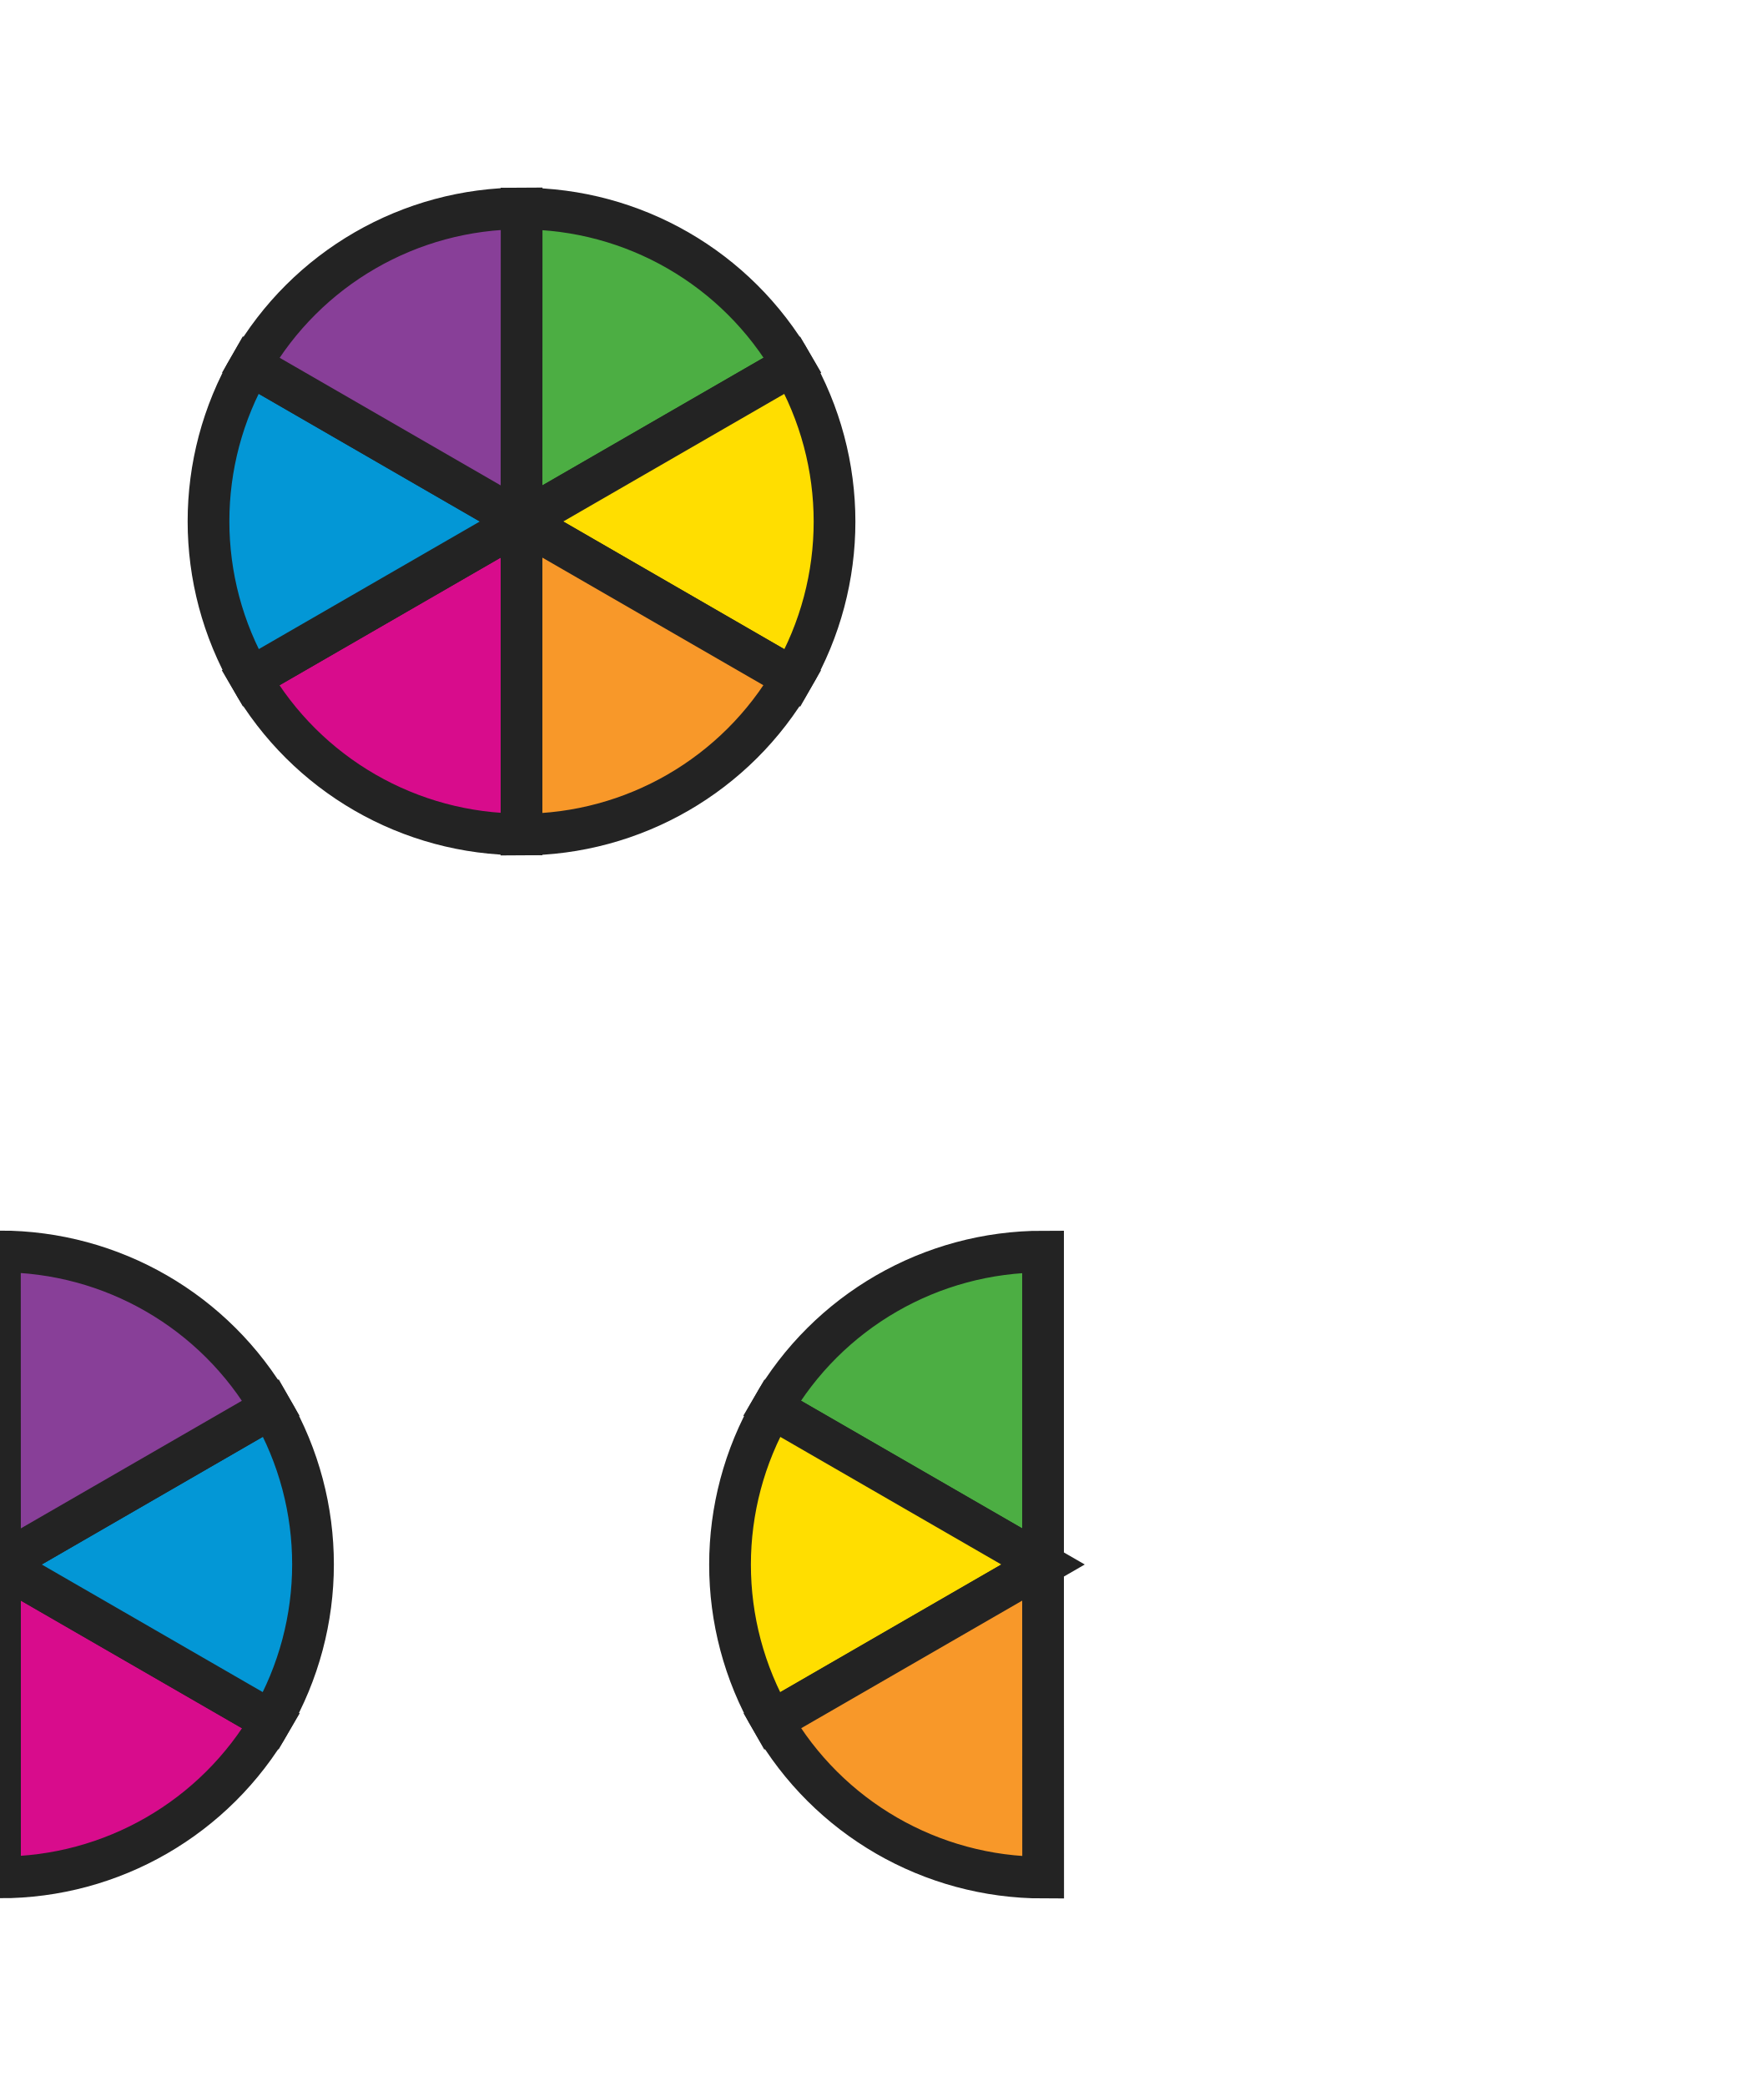
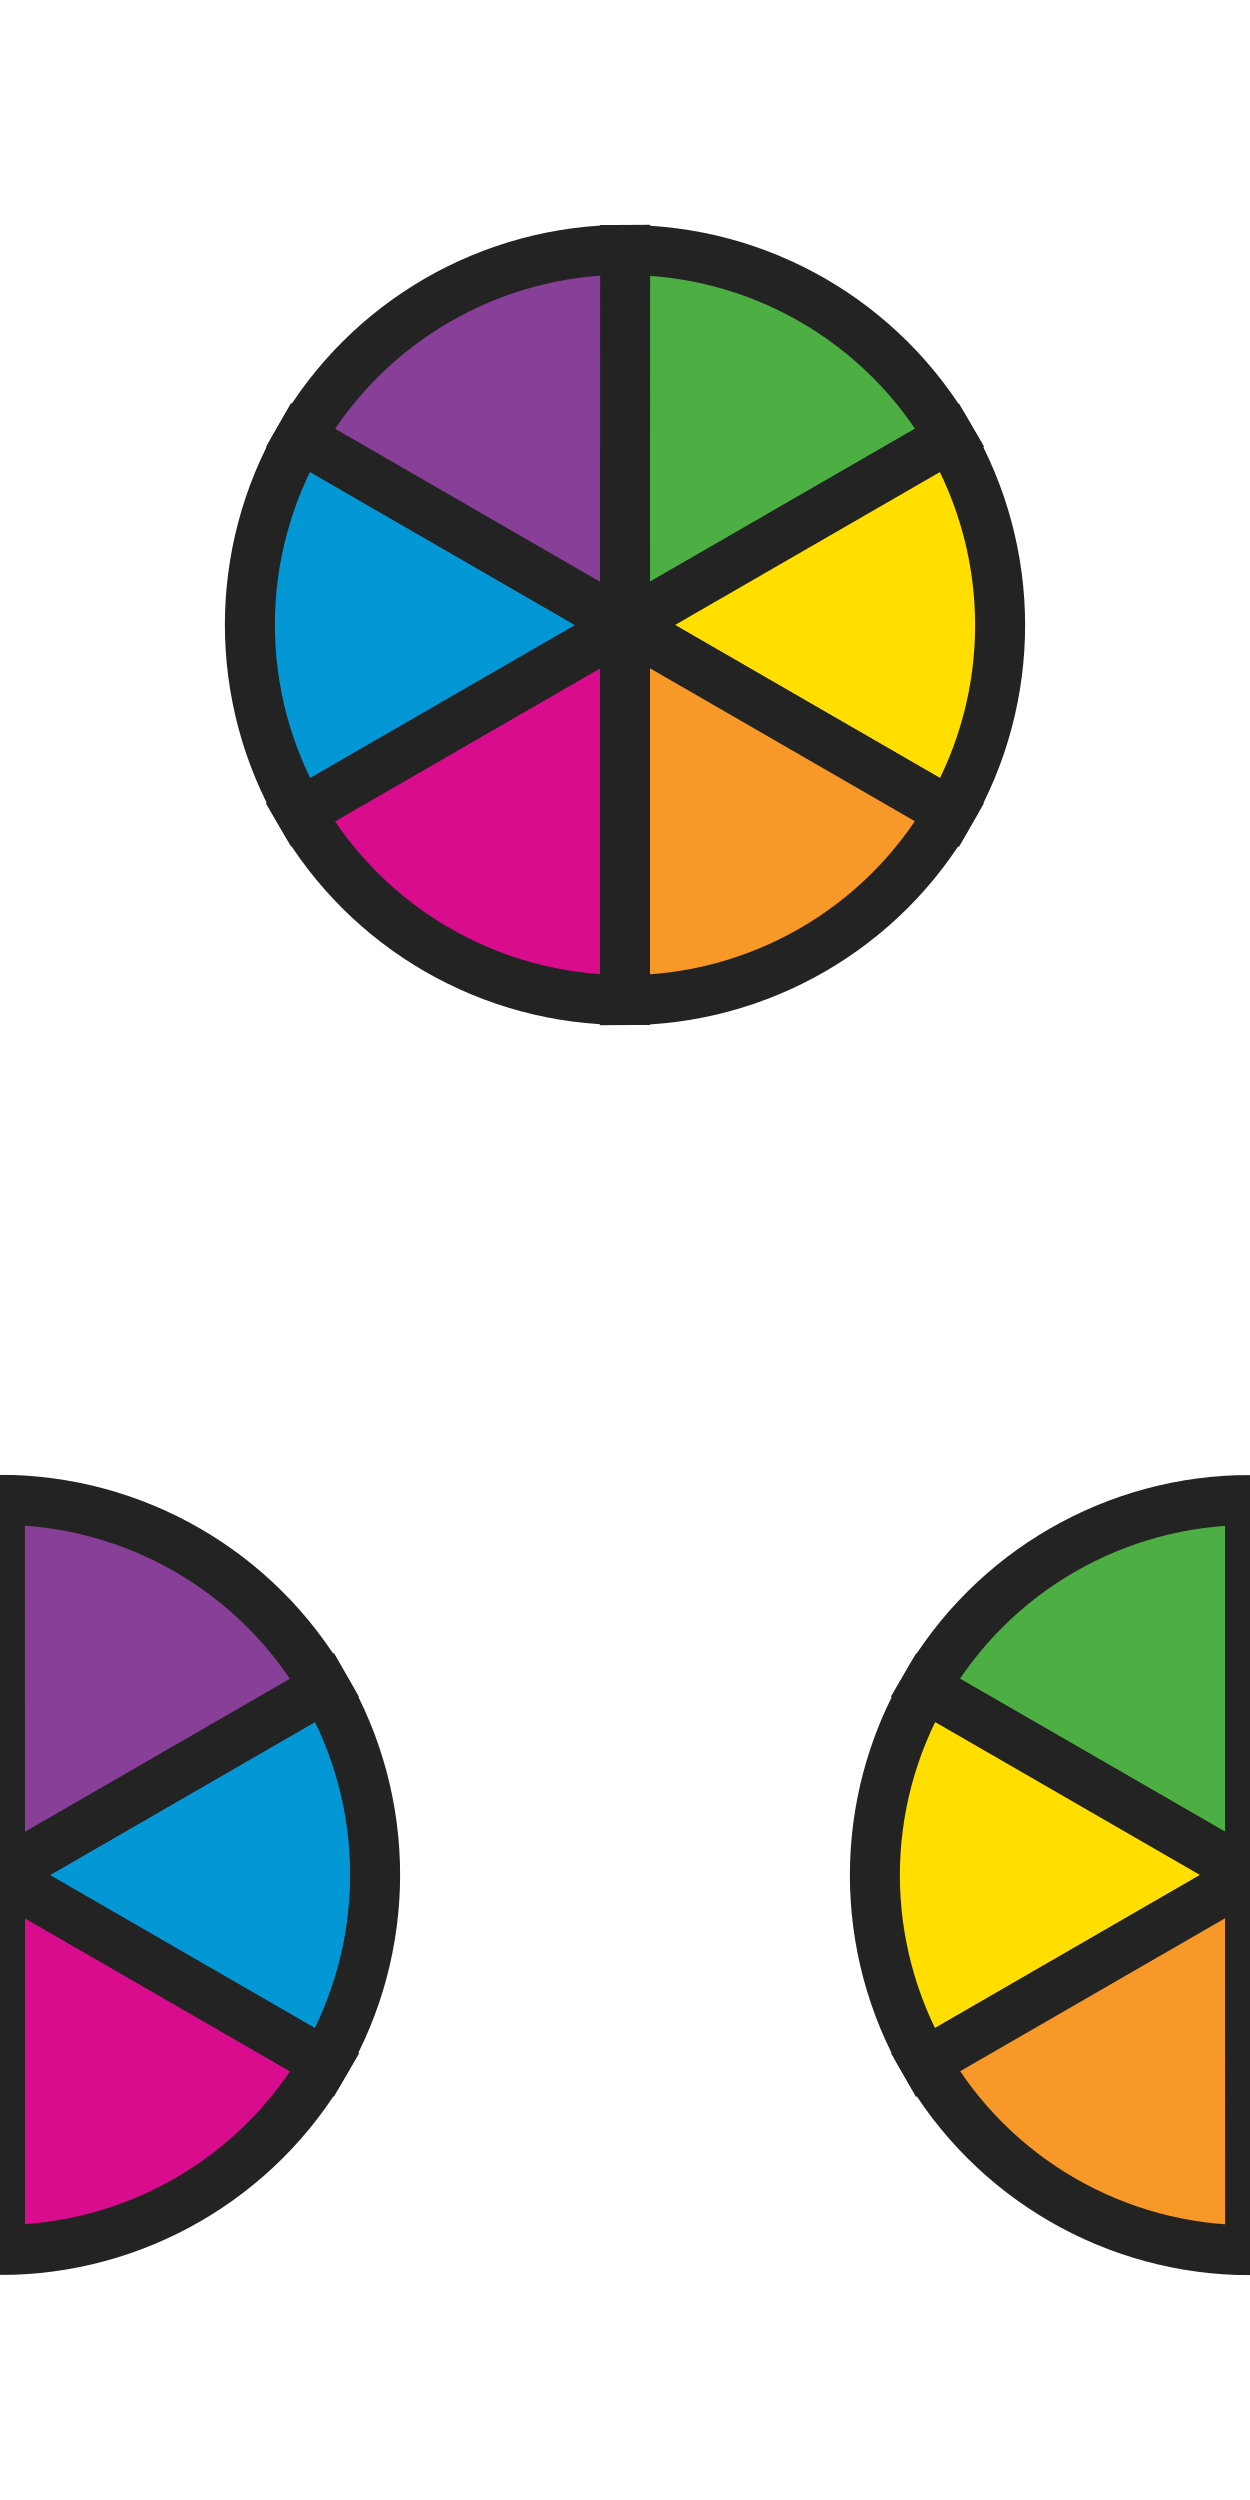
- <svg xmlns="http://www.w3.org/2000/svg">
-   <svg viewBox="0 0 1 2" preserveAspectRatio="xMinYMin meet" stroke="rgb(35,35,35)">
+ <svg xmlns="http://www.w3.org/2000/svg" viewBox="0 0 1 2" preserveAspectRatio="xMinYMin meet" stroke="rgb(35,35,35)">
+   <path stroke-width="4.0e-2" d="M 0.5,0.5 L 0.5,0.2 A 0.3,0.3 0.0 0,1 0.76,0.35 Z" fill="rgb(76, 174, 67)" transform="rotate(0.0,0.5,0.5)" />
+   <path stroke-width="4.0e-2" d="M 0.5,0.5 L 0.5,0.2 A 0.3,0.3 0.0 0,1 0.76,0.35 Z" fill="rgb(255, 222, 0)" transform="rotate(60.0,0.5,0.5)" />
+   <path stroke-width="4.0e-2" d="M 0.5,0.5 L 0.5,0.2 A 0.3,0.3 0.0 0,1 0.76,0.35 Z" fill="rgb(248, 152, 41)" transform="rotate(120.0,0.5,0.5)" />
+   <path stroke-width="4.0e-2" d="M 0.5,0.5 L 0.5,0.2 A 0.3,0.3 0.0 0,1 0.76,0.35 Z" fill="rgb(216, 12, 140)" transform="rotate(180.0,0.5,0.5)" />
+   <path stroke-width="4.0e-2" d="M 0.5,0.5 L 0.5,0.2 A 0.3,0.3 0.0 0,1 0.76,0.35 Z" fill="rgb(3, 151, 214)" transform="rotate(240.0,0.5,0.5)" />
+   <path stroke-width="4.0e-2" d="M 0.5,0.5 L 0.5,0.2 A 0.3,0.3 0.0 0,1 0.76,0.35 Z" fill="rgb(136, 63, 152)" transform="rotate(300.0,0.5,0.5)" />
+   <g transform="translate(0.5 1.0)matrix(-1,0,0,1,1,0)">
    <path stroke-width="4.0e-2" d="M 0.5,0.5 L 0.5,0.2 A 0.3,0.3 0.0 0,1 0.76,0.35 Z" fill="rgb(76, 174, 67)" transform="rotate(0.0,0.5,0.5)" />
    <path stroke-width="4.0e-2" d="M 0.5,0.5 L 0.5,0.2 A 0.3,0.3 0.0 0,1 0.76,0.35 Z" fill="rgb(255, 222, 0)" transform="rotate(60.0,0.5,0.5)" />
    <path stroke-width="4.0e-2" d="M 0.5,0.5 L 0.5,0.2 A 0.3,0.3 0.0 0,1 0.76,0.35 Z" fill="rgb(248, 152, 41)" transform="rotate(120.0,0.5,0.5)" />
+   </g>
+   <g transform="translate(-0.5 1.0)matrix(-1,0,0,1,1,0)">
    <path stroke-width="4.0e-2" d="M 0.5,0.5 L 0.5,0.2 A 0.3,0.3 0.0 0,1 0.76,0.35 Z" fill="rgb(216, 12, 140)" transform="rotate(180.0,0.5,0.5)" />
    <path stroke-width="4.0e-2" d="M 0.5,0.5 L 0.5,0.2 A 0.3,0.3 0.0 0,1 0.76,0.35 Z" fill="rgb(3, 151, 214)" transform="rotate(240.0,0.5,0.5)" />
    <path stroke-width="4.0e-2" d="M 0.5,0.5 L 0.5,0.2 A 0.3,0.3 0.0 0,1 0.76,0.35 Z" fill="rgb(136, 63, 152)" transform="rotate(300.0,0.5,0.5)" />
-     <g transform="translate(0.5 1.0)matrix(-1,0,0,1,1,0)">
-       <path stroke-width="4.0e-2" d="M 0.5,0.5 L 0.5,0.2 A 0.3,0.3 0.0 0,1 0.76,0.35 Z" fill="rgb(76, 174, 67)" transform="rotate(0.0,0.5,0.5)" />
-       <path stroke-width="4.0e-2" d="M 0.5,0.5 L 0.5,0.2 A 0.3,0.3 0.0 0,1 0.76,0.35 Z" fill="rgb(255, 222, 0)" transform="rotate(60.0,0.5,0.5)" />
-       <path stroke-width="4.0e-2" d="M 0.5,0.5 L 0.5,0.2 A 0.3,0.3 0.0 0,1 0.76,0.35 Z" fill="rgb(248, 152, 41)" transform="rotate(120.0,0.5,0.5)" />
-     </g>
-     <g transform="translate(-0.5 1.0)matrix(-1,0,0,1,1,0)">
-       <path stroke-width="4.0e-2" d="M 0.5,0.5 L 0.5,0.2 A 0.3,0.3 0.0 0,1 0.76,0.35 Z" fill="rgb(216, 12, 140)" transform="rotate(180.0,0.5,0.5)" />
-       <path stroke-width="4.0e-2" d="M 0.5,0.5 L 0.5,0.2 A 0.3,0.3 0.0 0,1 0.76,0.35 Z" fill="rgb(3, 151, 214)" transform="rotate(240.0,0.5,0.5)" />
-       <path stroke-width="4.0e-2" d="M 0.5,0.5 L 0.5,0.2 A 0.3,0.3 0.0 0,1 0.76,0.35 Z" fill="rgb(136, 63, 152)" transform="rotate(300.0,0.5,0.5)" />
-     </g>
-   </svg>
+   </g>
</svg>
